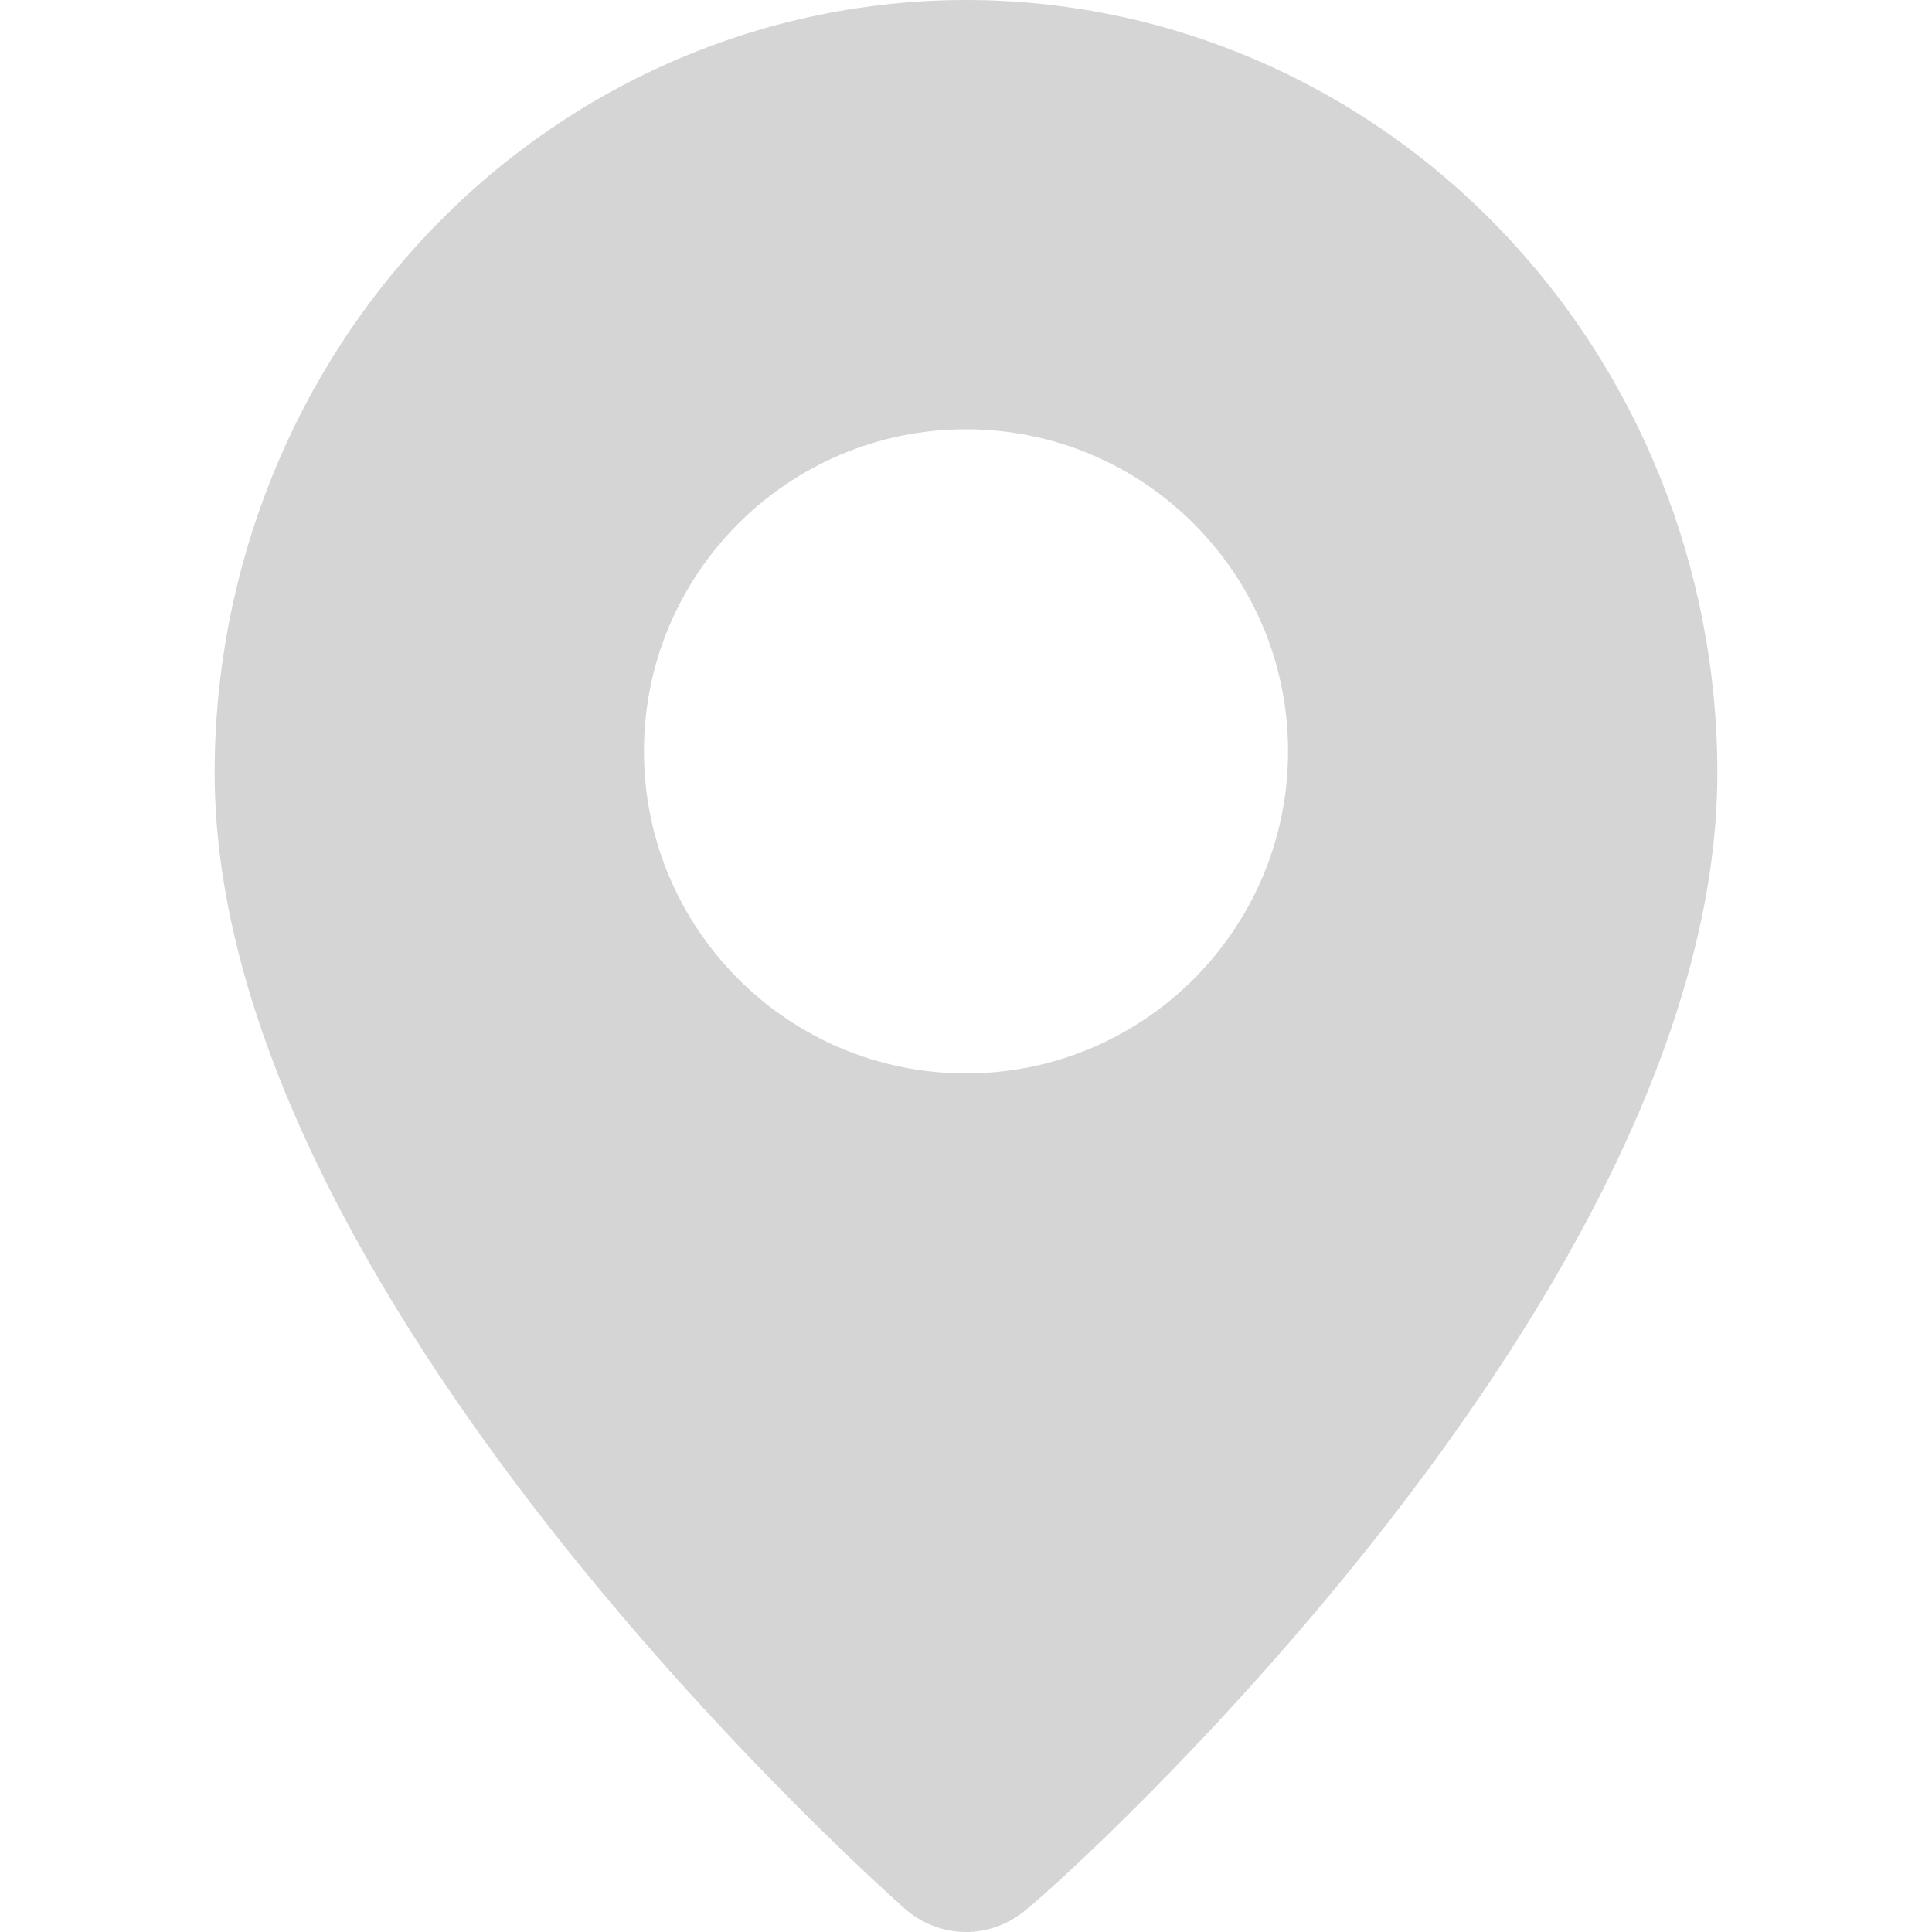
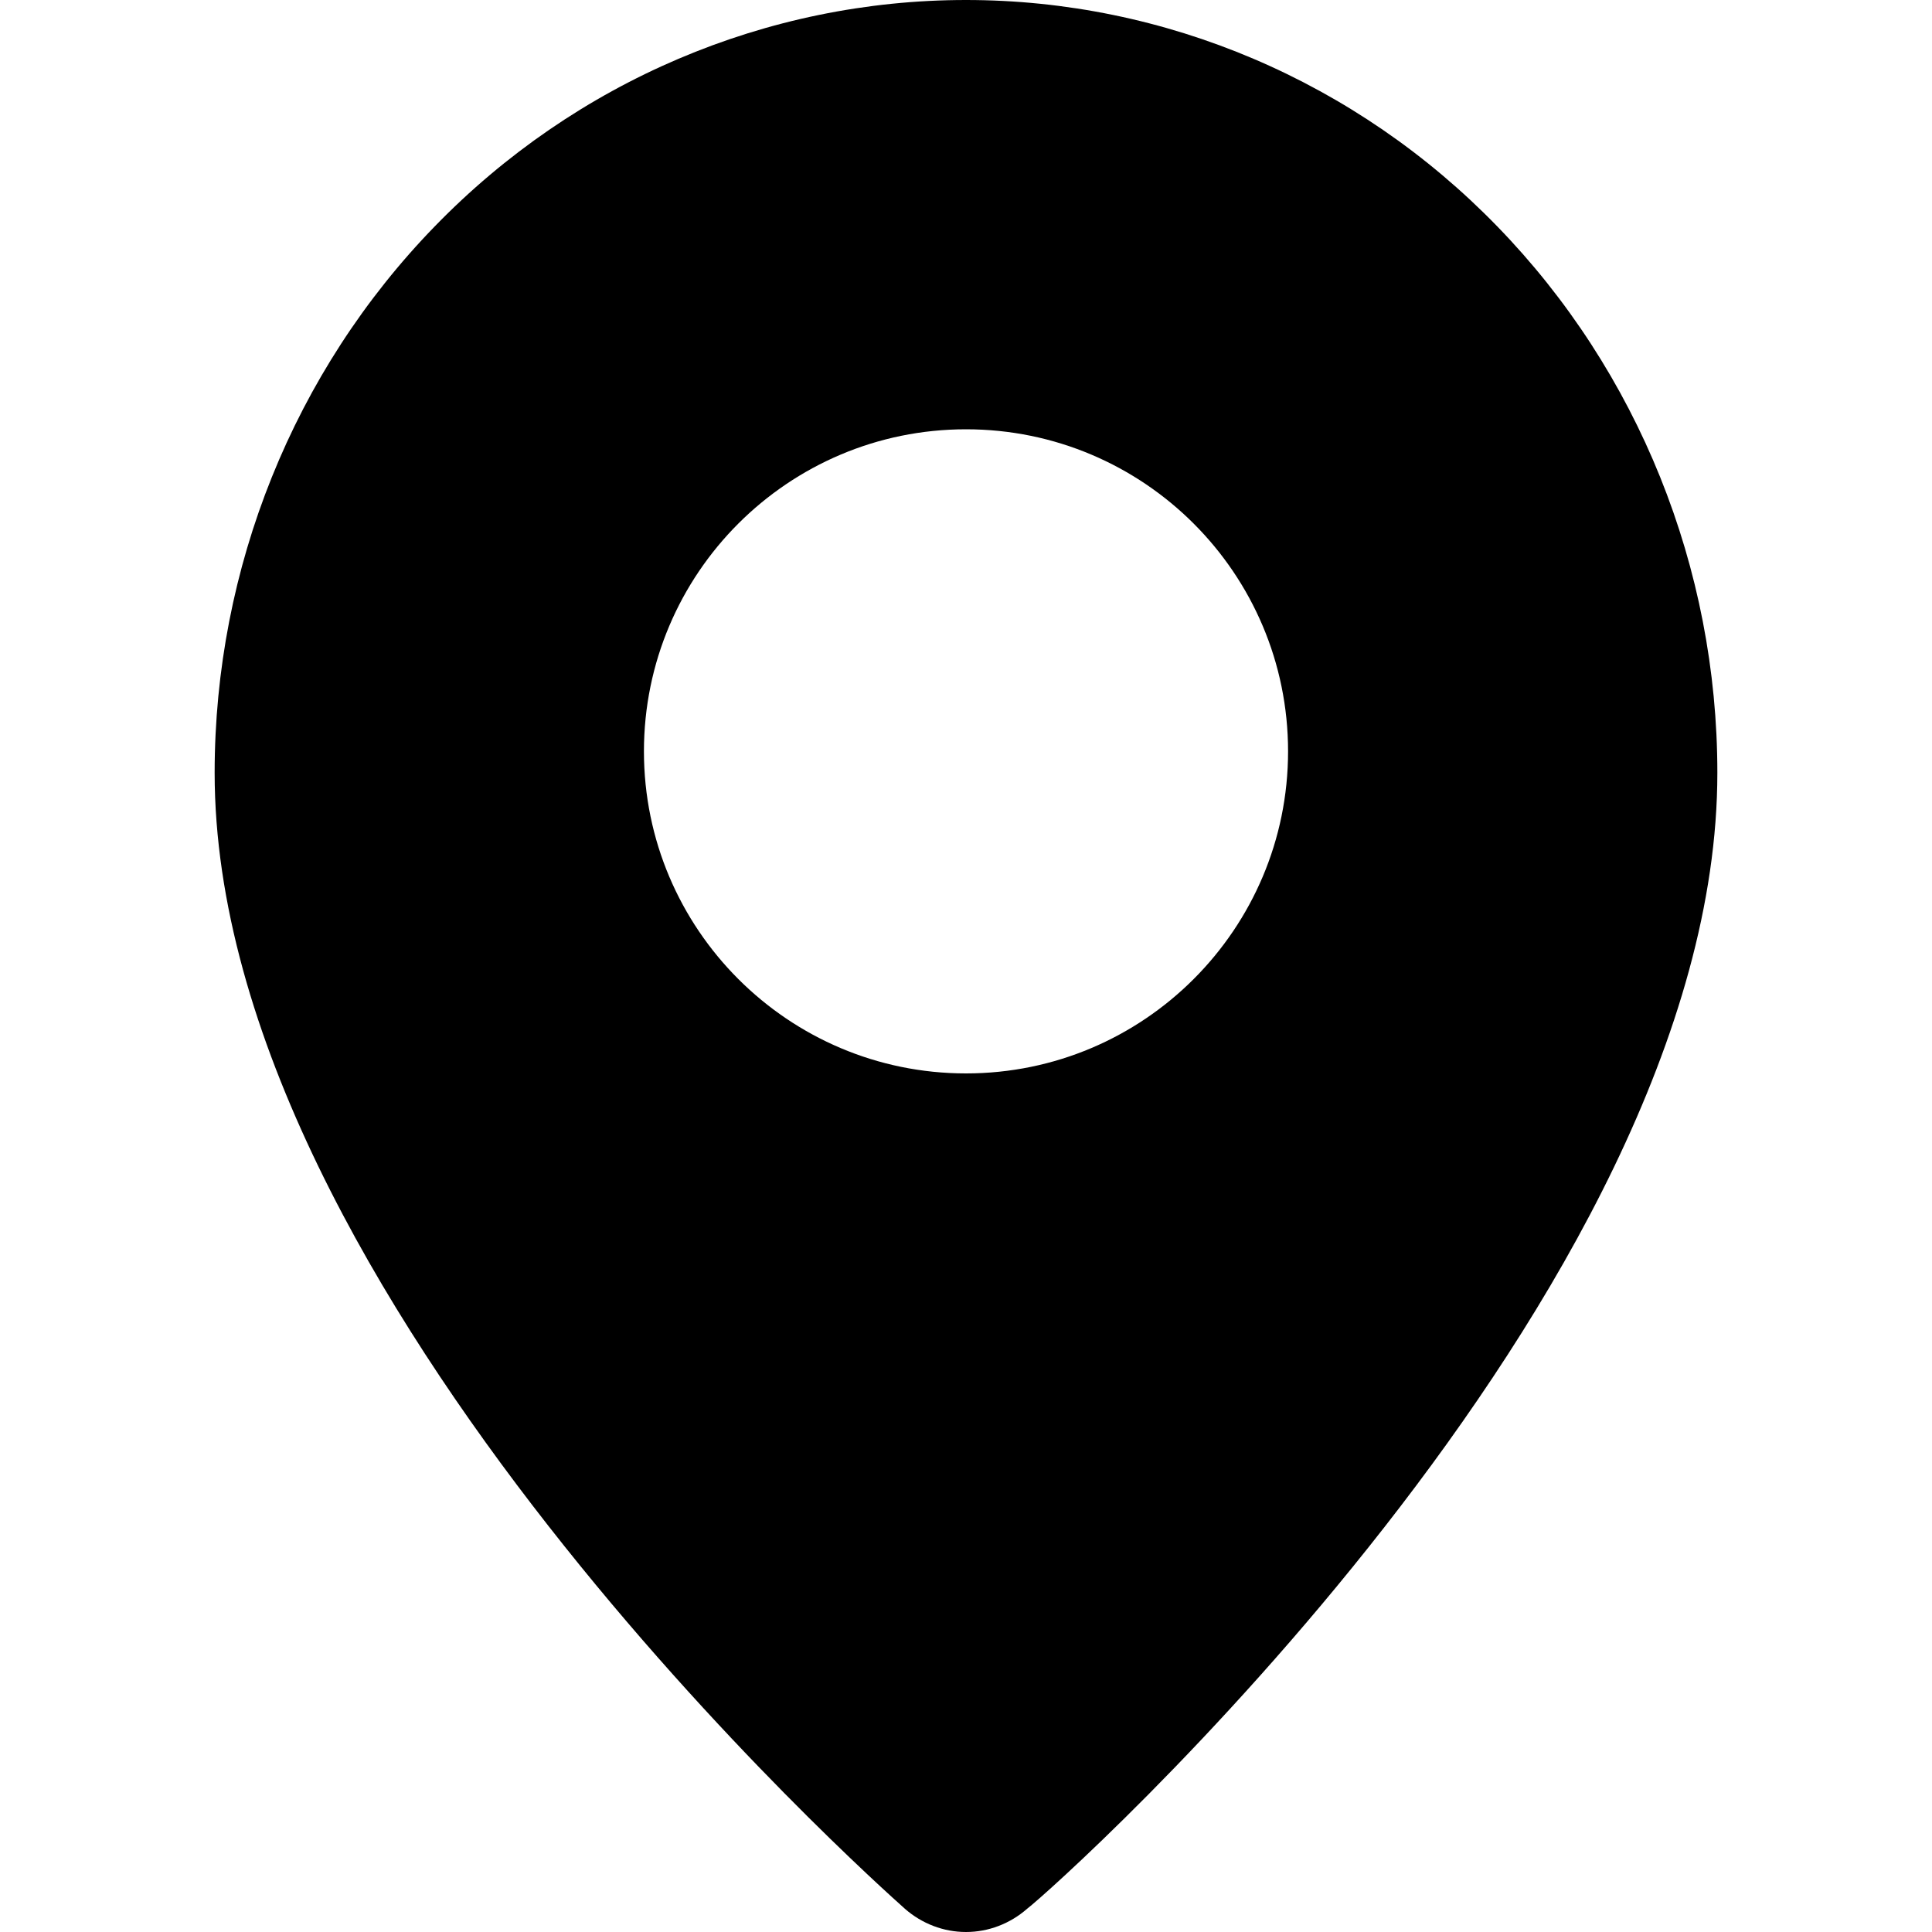
<svg xmlns="http://www.w3.org/2000/svg" width="10" height="10" viewBox="0 0 10 10" fill="none">
-   <path fill-rule="evenodd" clip-rule="evenodd" d="M2.25 1.172C2.979 0.421 3.969 0 5 0C6.031 0 7.021 0.421 7.75 1.172C8.479 1.922 8.889 2.939 8.889 4C8.889 6.7 5.486 9.75 5.316 9.88C5.228 9.957 5.116 10 5 10C4.884 10 4.772 9.957 4.684 9.88L4.683 9.879C4.526 9.739 1.111 6.695 1.111 4C1.111 2.939 1.521 1.922 2.25 1.172ZM5 5.556C5.92 5.556 6.667 4.809 6.667 3.889C6.667 2.968 5.92 2.222 5 2.222C4.08 2.222 3.333 2.968 3.333 3.889C3.333 4.809 4.08 5.556 5 5.556Z" fill="#D5D5D5" />
+   <path fill-rule="evenodd" clip-rule="evenodd" d="M2.25 1.172C2.979 0.421 3.969 0 5 0C6.031 0 7.021 0.421 7.75 1.172C8.479 1.922 8.889 2.939 8.889 4C8.889 6.7 5.486 9.75 5.316 9.88C5.228 9.957 5.116 10 5 10C4.884 10 4.772 9.957 4.684 9.88L4.683 9.879C4.526 9.739 1.111 6.695 1.111 4C1.111 2.939 1.521 1.922 2.25 1.172ZM5 5.556C5.92 5.556 6.667 4.809 6.667 3.889C6.667 2.968 5.92 2.222 5 2.222C4.08 2.222 3.333 2.968 3.333 3.889C3.333 4.809 4.08 5.556 5 5.556Z" fill="currentColor" />
</svg>
